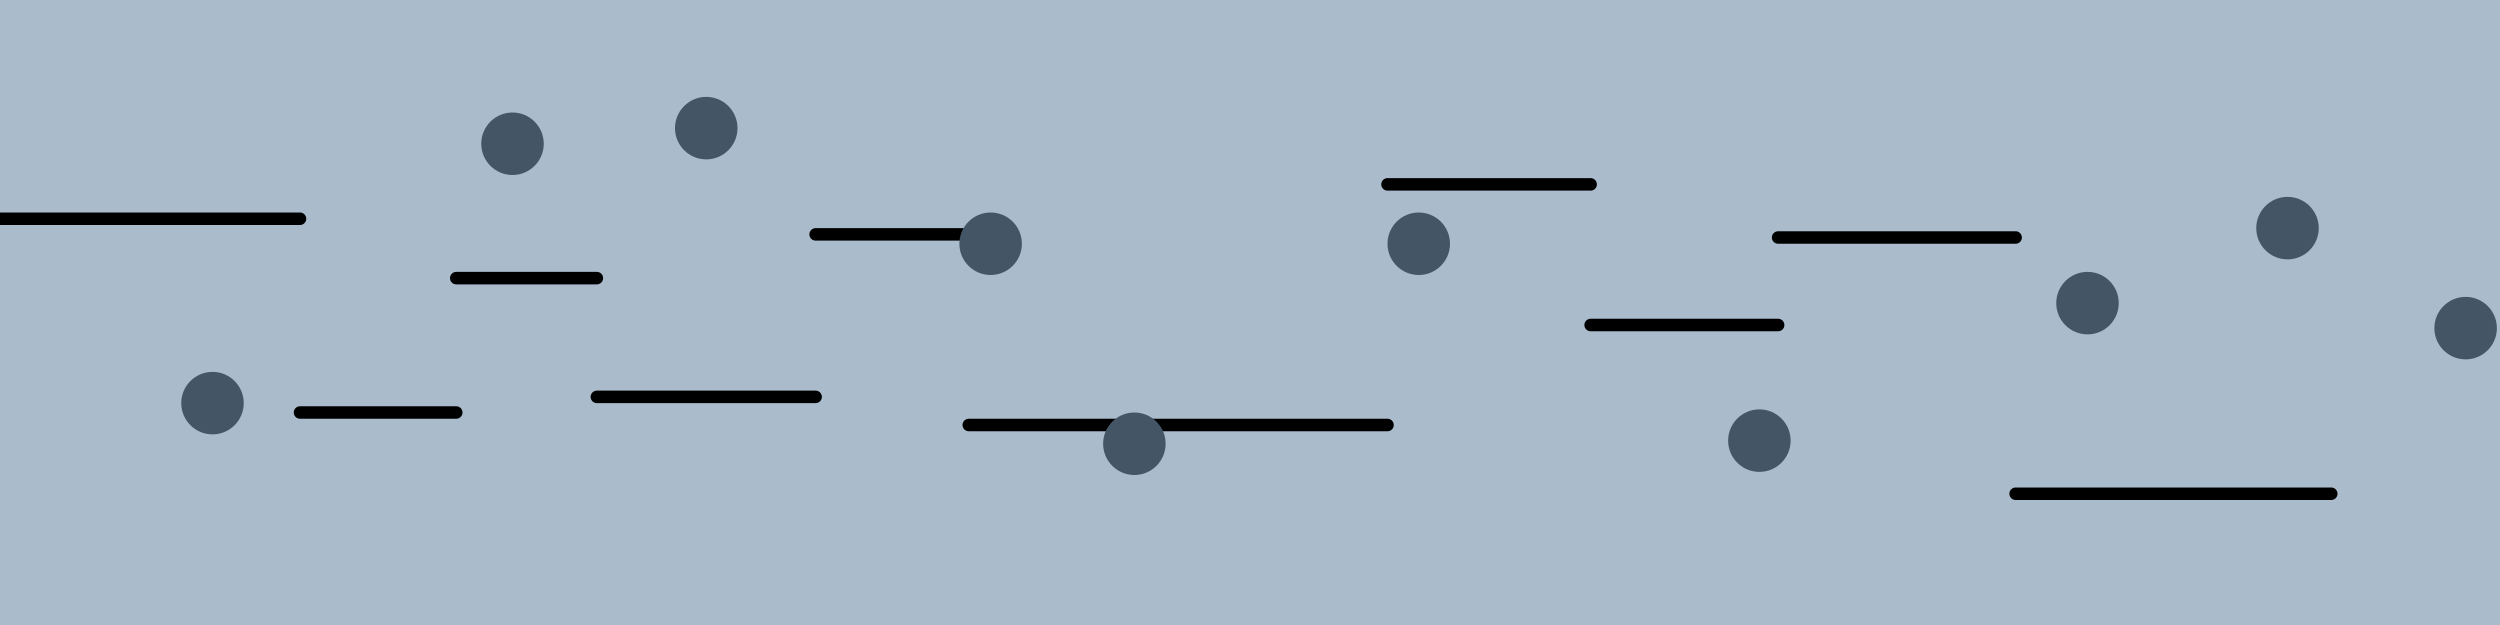
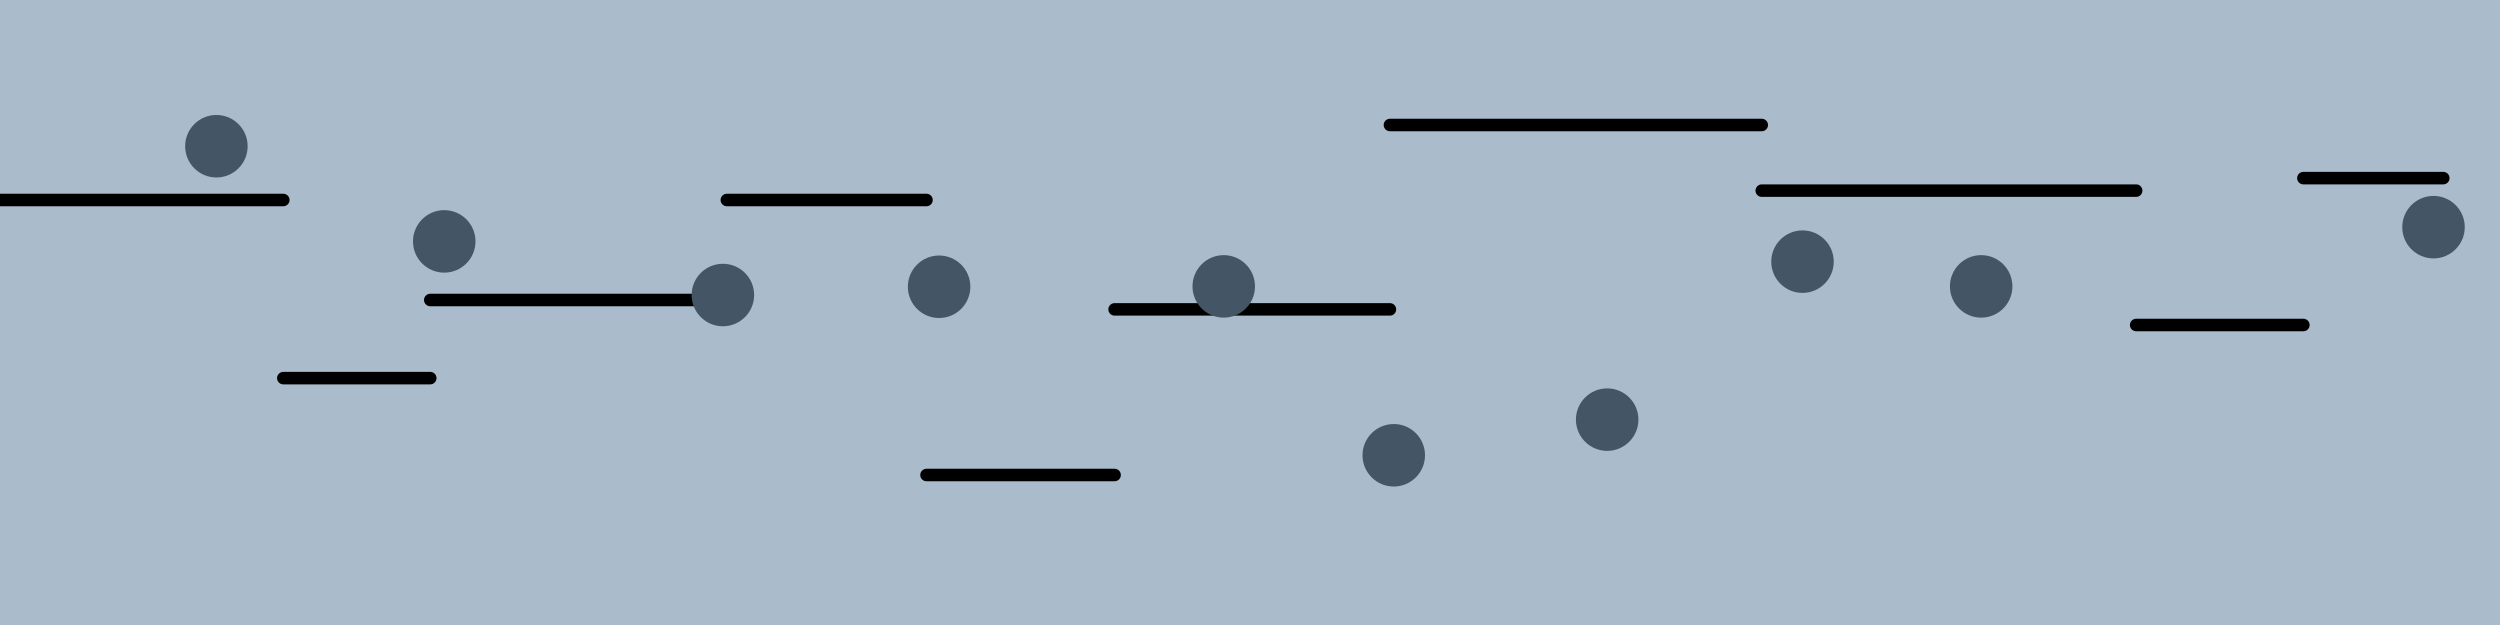
<svg xmlns="http://www.w3.org/2000/svg" width="800" height="200" viewbox="0 0 40 10">
  <g>
    <rect fill="#abc" x="0" y="0" width="800" height="200" />
-     <path id="interp1_path" style="fill:none; stroke: #000; stroke-linecap:round; stroke-linejoin: round; stroke-width: 4;" d="M-1000,70 L96,70M96,132 L146,132M146,89 L191,89M191,127 L261,127M261,75 L310,75M310,136 L444,136M444,59 L509,59M509,104 L569,104M569,76 L645,76M645,158 L746,158">
-       <animate attributeName="d" dur="200ms" begin="t_5b.end; 0s" id="t_0a" fill="freeze" to="M-1000,94 L73,94M73,84 L119,84M119,110 L173,110M173,141 L220,141M220,103 L284,103M284,116 L474,116M474,158 L571,158M571,134 L623,134M623,132 L720,132M720,41 L790,41" />
+     <path id="interp1_path" style="fill:none; stroke: #000; stroke-linecap:round; stroke-linejoin: round; stroke-width: 4;" d=" M0.00,64C30.22,64,60.44,64,90.66,64 M90.66,121C106.33,121,122.01,121,137.68,121 M137.68,96C169.32,96,200.95,96,232.59,96 M232.59,64C253.88,64,275.18,64,296.48,64 M296.48,152C316.54,152,336.61,152,356.67,152 M356.67,99C386.04,99,415.41,99,444.78,99 M444.78,40C484.44,40,524.10,40,563.76,40 M563.76,61C603.70,61,643.63,61,683.57,61 M683.57,104C701.40,104,719.24,104,737.08,104 M737.08,57C752.00,57,766.93,57,781.85,57">
+       <animate attributeName="d" dur="200ms" begin="t_5b.end; 0s" id="t_0a" fill="freeze" to=" M0.00,80C16.19,80,32.38,80,48.57,80 M48.57,122C69.09,122,89.60,122,110.12,122 M110.12,120C133.61,120,157.09,120,180.58,120 M180.58,136C198.95,136,217.31,136,235.68,136 M235.68,148C278.20,148,320.73,148,363.25,148 M363.25,90C386.71,90,410.16,90,433.62,90 M433.62,69C448.55,69,463.48,69,478.41,69 M478.41,42C496.57,42,514.73,42,532.88,42 M532.88,153C583.28,153,633.67,153,684.06,153 M684.06,148C714.21,148,744.36,148,774.51,148" />
      <animate dur="800ms" begin="t_0a.end" id="t_0b" />
-       <animate attributeName="d" dur="200ms" begin="t_0b.end" id="t_1a" fill="freeze" to="M-1000,111 L49,111M49,54 L115,54M115,130 L221,130M221,97 L287,97M287,68 L357,68M357,44 L405,44M405,53 L489,53M489,117 L585,117M585,95 L728,95M728,78 L788,78" />
+       <animate attributeName="d" dur="200ms" begin="t_0b.end" id="t_1a" fill="freeze" to=" M0.00,105C72.42,105,144.85,105,217.27,105 M217.27,106C238.58,106,259.90,106,281.21,106 M281.21,154C299.14,154,317.08,154,335.02,154 M335.02,105C360.70,105,386.38,105,412.06,105 M412.06,50C435.31,50,458.56,50,481.80,50 M481.80,107C495.70,107,509.60,107,523.50,107 M523.50,69C537.56,69,551.62,69,565.68,69 M565.68,73C591.60,73,617.52,73,643.44,73 M643.44,139C662.18,139,680.91,139,699.64,139 M699.64,101C732.25,101,764.87,101,797.48,101" />
      <animate dur="800ms" begin="t_1a.end" id="t_1b" />
-       <animate attributeName="d" dur="200ms" begin="t_1b.end" id="t_2a" fill="freeze" to="M-1000,55 L48,55M48,52 L149,52M149,83 L220,83M220,104 L282,104M282,45 L329,45M329,76 L434,76M434,60 L486,60M486,80 L658,80M658,116 L749,116M749,121 L793,121" />
+       <animate attributeName="d" dur="200ms" begin="t_1b.end" id="t_2a" fill="freeze" to=" M0.00,43C13.43,43,26.87,43,40.30,43 M40.30,60C57.71,60,75.11,60,92.52,60 M92.52,75C107.17,75,121.82,75,136.48,75 M136.48,41C152.60,41,168.71,41,184.83,41 M184.83,64C208.23,64,231.62,64,255.02,64 M255.02,123C277.52,123,300.03,123,322.53,123 M322.53,151C340.18,151,357.84,151,375.49,151 M375.49,147C432.01,147,488.53,147,545.04,147 M545.04,41C597.24,41,649.43,41,701.63,41 M701.63,106C731.56,106,761.48,106,791.41,106" />
      <animate dur="800ms" begin="t_2a.end" id="t_2b" />
-       <animate attributeName="d" dur="200ms" begin="t_2b.end" id="t_3a" fill="freeze" to="M-1000,50 L98,50M98,156 L195,156M195,106 L327,106M327,146 L369,146M369,62 L413,62M413,102 L478,102M478,59 L546,59M546,154 L624,154M624,147 L707,147M707,47 L788,47" />
+       <animate attributeName="d" dur="200ms" begin="t_2b.end" id="t_3a" fill="freeze" to=" M0.00,97C38.86,97,77.72,97,116.59,97 M116.59,104C169.20,104,221.80,104,274.41,104 M274.41,87C290.45,87,306.50,87,322.54,87 M322.54,151C345.22,151,367.91,151,390.59,151 M390.59,142C407.11,142,423.63,142,440.15,142 M440.15,132C472.56,132,504.97,132,537.39,132 M537.39,96C559.80,96,582.22,96,604.63,96 M604.63,146C625.63,146,646.64,146,667.64,146 M667.64,89C686.69,89,705.75,89,724.80,89 M724.80,59C749.39,59,773.97,59,798.55,59" />
      <animate dur="800ms" begin="t_3a.end" id="t_3b" />
-       <animate attributeName="d" dur="200ms" begin="t_3b.end" id="t_4a" fill="freeze" to="M-1000,70 L96,70M96,132 L146,132M146,89 L191,89M191,127 L261,127M261,75 L310,75M310,136 L444,136M444,59 L509,59M509,104 L569,104M569,76 L645,76M645,158 L746,158" />
+       <animate attributeName="d" dur="200ms" begin="t_3b.end" id="t_4a" fill="freeze" to=" M0.00,64C30.22,64,60.44,64,90.66,64 M90.66,121C106.33,121,122.01,121,137.68,121 M137.68,96C169.32,96,200.95,96,232.59,96 M232.59,64C253.88,64,275.18,64,296.48,64 M296.48,152C316.54,152,336.61,152,356.67,152 M356.67,99C386.04,99,415.41,99,444.78,99 M444.78,40C484.44,40,524.10,40,563.76,40 M563.76,61C603.70,61,643.63,61,683.57,61 M683.57,104C701.40,104,719.24,104,737.08,104 M737.08,57C752.00,57,766.93,57,781.85,57" />
      <animate dur="800ms" begin="t_4a.end" id="t_4b" />
-       <animate attributeName="d" dur="200ms" begin="t_4b.end" id="t_5a" fill="freeze" to="M-1000,129 L68,129M68,46 L164,46M164,41 L226,41M226,78 L317,78M317,142 L363,142M363,78 L454,78M454,141 L563,141M563,97 L668,97M668,73 L732,73M732,105 L789,105" />
+       <animate attributeName="d" dur="200ms" begin="t_4b.end" id="t_5a" fill="freeze" to=" M0.00,47C23.08,47,46.16,47,69.25,47 M69.25,77C93.55,77,117.85,77,142.16,77 M142.16,94C171.88,94,201.60,94,231.32,94 M231.32,92C254.39,92,277.45,92,300.51,92 M300.51,92C330.87,92,361.23,92,391.60,92 M391.60,146C409.73,146,427.87,146,446.00,146 M446.00,134C468.77,134,491.53,134,514.29,134 M514.29,84C535.13,84,555.96,84,576.80,84 M576.80,92C595.86,92,614.92,92,633.97,92 M633.97,73C682.22,73,730.47,73,778.72,73" />
      <animate dur="800ms" begin="t_5a.end" id="t_5b" />
    </path>
-     <circle fill="#456" r="10" cx="68" cy="129">
-       <animate attributeName="cx" dur="200ms" begin="t_0a.begin" to="73" fill="freeze" />
-       <animate attributeName="cy" dur="200ms" begin="t_0a.begin" to="94" fill="freeze" />
-       <animate attributeName="cx" dur="200ms" begin="t_1a.begin" to="49" fill="freeze" />
-       <animate attributeName="cy" dur="200ms" begin="t_1a.begin" to="111" fill="freeze" />
-       <animate attributeName="cx" dur="200ms" begin="t_2a.begin" to="48" fill="freeze" />
-       <animate attributeName="cy" dur="200ms" begin="t_2a.begin" to="55" fill="freeze" />
-       <animate attributeName="cx" dur="200ms" begin="t_3a.begin" to="98" fill="freeze" />
-       <animate attributeName="cy" dur="200ms" begin="t_3a.begin" to="50" fill="freeze" />
-       <animate attributeName="cx" dur="200ms" begin="t_4a.begin" to="96" fill="freeze" />
-       <animate attributeName="cy" dur="200ms" begin="t_4a.begin" to="70" fill="freeze" />
-       <animate attributeName="cx" dur="200ms" begin="t_5a.begin" to="68" fill="freeze" />
-       <animate attributeName="cy" dur="200ms" begin="t_5a.begin" to="129" fill="freeze" />
+     <circle fill="#456" r="10" cx="69.246" cy="46.791">
+       <animate attributeName="cx" dur="200ms" begin="t_0a.begin" to="48.575" fill="freeze" />
+       <animate attributeName="cy" dur="200ms" begin="t_0a.begin" to="80.289" fill="freeze" />
+       <animate attributeName="cx" dur="200ms" begin="t_1a.begin" to="217.27" fill="freeze" />
+       <animate attributeName="cy" dur="200ms" begin="t_1a.begin" to="104.704" fill="freeze" />
+       <animate attributeName="cx" dur="200ms" begin="t_2a.begin" to="40.302" fill="freeze" />
+       <animate attributeName="cy" dur="200ms" begin="t_2a.begin" to="42.887" fill="freeze" />
+       <animate attributeName="cx" dur="200ms" begin="t_3a.begin" to="116.587" fill="freeze" />
+       <animate attributeName="cy" dur="200ms" begin="t_3a.begin" to="96.546" fill="freeze" />
+       <animate attributeName="cx" dur="200ms" begin="t_4a.begin" to="90.66" fill="freeze" />
+       <animate attributeName="cy" dur="200ms" begin="t_4a.begin" to="64.077" fill="freeze" />
+       <animate attributeName="cx" dur="200ms" begin="t_5a.begin" to="69.246" fill="freeze" />
+       <animate attributeName="cy" dur="200ms" begin="t_5a.begin" to="46.791" fill="freeze" />
    </circle>
-     <circle fill="#456" r="10" cx="164" cy="46">
-       <animate attributeName="cx" dur="200ms" begin="t_0a.begin" to="119" fill="freeze" />
-       <animate attributeName="cy" dur="200ms" begin="t_0a.begin" to="84" fill="freeze" />
-       <animate attributeName="cx" dur="200ms" begin="t_1a.begin" to="115" fill="freeze" />
-       <animate attributeName="cy" dur="200ms" begin="t_1a.begin" to="54" fill="freeze" />
-       <animate attributeName="cx" dur="200ms" begin="t_2a.begin" to="149" fill="freeze" />
-       <animate attributeName="cy" dur="200ms" begin="t_2a.begin" to="52" fill="freeze" />
-       <animate attributeName="cx" dur="200ms" begin="t_3a.begin" to="195" fill="freeze" />
-       <animate attributeName="cy" dur="200ms" begin="t_3a.begin" to="156" fill="freeze" />
-       <animate attributeName="cx" dur="200ms" begin="t_4a.begin" to="146" fill="freeze" />
-       <animate attributeName="cy" dur="200ms" begin="t_4a.begin" to="132" fill="freeze" />
-       <animate attributeName="cx" dur="200ms" begin="t_5a.begin" to="164" fill="freeze" />
-       <animate attributeName="cy" dur="200ms" begin="t_5a.begin" to="46" fill="freeze" />
+     <circle fill="#456" r="10" cx="142.158" cy="77.244">
+       <animate attributeName="cx" dur="200ms" begin="t_0a.begin" to="110.116" fill="freeze" />
+       <animate attributeName="cy" dur="200ms" begin="t_0a.begin" to="122.271" fill="freeze" />
+       <animate attributeName="cx" dur="200ms" begin="t_1a.begin" to="281.208" fill="freeze" />
+       <animate attributeName="cy" dur="200ms" begin="t_1a.begin" to="106.033" fill="freeze" />
+       <animate attributeName="cx" dur="200ms" begin="t_2a.begin" to="92.519" fill="freeze" />
+       <animate attributeName="cy" dur="200ms" begin="t_2a.begin" to="60.03" fill="freeze" />
+       <animate attributeName="cx" dur="200ms" begin="t_3a.begin" to="274.412" fill="freeze" />
+       <animate attributeName="cy" dur="200ms" begin="t_3a.begin" to="103.73" fill="freeze" />
+       <animate attributeName="cx" dur="200ms" begin="t_4a.begin" to="137.683" fill="freeze" />
+       <animate attributeName="cy" dur="200ms" begin="t_4a.begin" to="120.917" fill="freeze" />
+       <animate attributeName="cx" dur="200ms" begin="t_5a.begin" to="142.158" fill="freeze" />
+       <animate attributeName="cy" dur="200ms" begin="t_5a.begin" to="77.244" fill="freeze" />
    </circle>
-     <circle fill="#456" r="10" cx="226" cy="41">
-       <animate attributeName="cx" dur="200ms" begin="t_0a.begin" to="173" fill="freeze" />
-       <animate attributeName="cy" dur="200ms" begin="t_0a.begin" to="110" fill="freeze" />
-       <animate attributeName="cx" dur="200ms" begin="t_1a.begin" to="221" fill="freeze" />
-       <animate attributeName="cy" dur="200ms" begin="t_1a.begin" to="130" fill="freeze" />
-       <animate attributeName="cx" dur="200ms" begin="t_2a.begin" to="220" fill="freeze" />
-       <animate attributeName="cy" dur="200ms" begin="t_2a.begin" to="83" fill="freeze" />
-       <animate attributeName="cx" dur="200ms" begin="t_3a.begin" to="327" fill="freeze" />
-       <animate attributeName="cy" dur="200ms" begin="t_3a.begin" to="106" fill="freeze" />
-       <animate attributeName="cx" dur="200ms" begin="t_4a.begin" to="191" fill="freeze" />
-       <animate attributeName="cy" dur="200ms" begin="t_4a.begin" to="89" fill="freeze" />
-       <animate attributeName="cx" dur="200ms" begin="t_5a.begin" to="226" fill="freeze" />
-       <animate attributeName="cy" dur="200ms" begin="t_5a.begin" to="41" fill="freeze" />
+     <circle fill="#456" r="10" cx="231.323" cy="94.406">
+       <animate attributeName="cx" dur="200ms" begin="t_0a.begin" to="180.584" fill="freeze" />
+       <animate attributeName="cy" dur="200ms" begin="t_0a.begin" to="119.647" fill="freeze" />
+       <animate attributeName="cx" dur="200ms" begin="t_1a.begin" to="335.017" fill="freeze" />
+       <animate attributeName="cy" dur="200ms" begin="t_1a.begin" to="154.484" fill="freeze" />
+       <animate attributeName="cx" dur="200ms" begin="t_2a.begin" to="136.477" fill="freeze" />
+       <animate attributeName="cy" dur="200ms" begin="t_2a.begin" to="75.372" fill="freeze" />
+       <animate attributeName="cx" dur="200ms" begin="t_3a.begin" to="322.538" fill="freeze" />
+       <animate attributeName="cy" dur="200ms" begin="t_3a.begin" to="87.346" fill="freeze" />
+       <animate attributeName="cx" dur="200ms" begin="t_4a.begin" to="232.586" fill="freeze" />
+       <animate attributeName="cy" dur="200ms" begin="t_4a.begin" to="95.586" fill="freeze" />
+       <animate attributeName="cx" dur="200ms" begin="t_5a.begin" to="231.323" fill="freeze" />
+       <animate attributeName="cy" dur="200ms" begin="t_5a.begin" to="94.406" fill="freeze" />
    </circle>
-     <circle fill="#456" r="10" cx="317" cy="78">
-       <animate attributeName="cx" dur="200ms" begin="t_0a.begin" to="220" fill="freeze" />
-       <animate attributeName="cy" dur="200ms" begin="t_0a.begin" to="141" fill="freeze" />
-       <animate attributeName="cx" dur="200ms" begin="t_1a.begin" to="287" fill="freeze" />
-       <animate attributeName="cy" dur="200ms" begin="t_1a.begin" to="97" fill="freeze" />
-       <animate attributeName="cx" dur="200ms" begin="t_2a.begin" to="282" fill="freeze" />
-       <animate attributeName="cy" dur="200ms" begin="t_2a.begin" to="104" fill="freeze" />
-       <animate attributeName="cx" dur="200ms" begin="t_3a.begin" to="369" fill="freeze" />
-       <animate attributeName="cy" dur="200ms" begin="t_3a.begin" to="146" fill="freeze" />
-       <animate attributeName="cx" dur="200ms" begin="t_4a.begin" to="261" fill="freeze" />
-       <animate attributeName="cy" dur="200ms" begin="t_4a.begin" to="127" fill="freeze" />
-       <animate attributeName="cx" dur="200ms" begin="t_5a.begin" to="317" fill="freeze" />
-       <animate attributeName="cy" dur="200ms" begin="t_5a.begin" to="78" fill="freeze" />
+     <circle fill="#456" r="10" cx="300.513" cy="91.761">
+       <animate attributeName="cx" dur="200ms" begin="t_0a.begin" to="235.68" fill="freeze" />
+       <animate attributeName="cy" dur="200ms" begin="t_0a.begin" to="136.176" fill="freeze" />
+       <animate attributeName="cx" dur="200ms" begin="t_1a.begin" to="412.059" fill="freeze" />
+       <animate attributeName="cy" dur="200ms" begin="t_1a.begin" to="105.244" fill="freeze" />
+       <animate attributeName="cx" dur="200ms" begin="t_2a.begin" to="184.831" fill="freeze" />
+       <animate attributeName="cy" dur="200ms" begin="t_2a.begin" to="40.872" fill="freeze" />
+       <animate attributeName="cx" dur="200ms" begin="t_3a.begin" to="390.593" fill="freeze" />
+       <animate attributeName="cy" dur="200ms" begin="t_3a.begin" to="150.756" fill="freeze" />
+       <animate attributeName="cx" dur="200ms" begin="t_4a.begin" to="296.483" fill="freeze" />
+       <animate attributeName="cy" dur="200ms" begin="t_4a.begin" to="64.494" fill="freeze" />
+       <animate attributeName="cx" dur="200ms" begin="t_5a.begin" to="300.513" fill="freeze" />
+       <animate attributeName="cy" dur="200ms" begin="t_5a.begin" to="91.761" fill="freeze" />
    </circle>
-     <circle fill="#456" r="10" cx="363" cy="142">
-       <animate attributeName="cx" dur="200ms" begin="t_0a.begin" to="284" fill="freeze" />
-       <animate attributeName="cy" dur="200ms" begin="t_0a.begin" to="103" fill="freeze" />
-       <animate attributeName="cx" dur="200ms" begin="t_1a.begin" to="357" fill="freeze" />
-       <animate attributeName="cy" dur="200ms" begin="t_1a.begin" to="68" fill="freeze" />
-       <animate attributeName="cx" dur="200ms" begin="t_2a.begin" to="329" fill="freeze" />
-       <animate attributeName="cy" dur="200ms" begin="t_2a.begin" to="45" fill="freeze" />
-       <animate attributeName="cx" dur="200ms" begin="t_3a.begin" to="413" fill="freeze" />
-       <animate attributeName="cy" dur="200ms" begin="t_3a.begin" to="62" fill="freeze" />
-       <animate attributeName="cx" dur="200ms" begin="t_4a.begin" to="310" fill="freeze" />
-       <animate attributeName="cy" dur="200ms" begin="t_4a.begin" to="75" fill="freeze" />
-       <animate attributeName="cx" dur="200ms" begin="t_5a.begin" to="363" fill="freeze" />
-       <animate attributeName="cy" dur="200ms" begin="t_5a.begin" to="142" fill="freeze" />
+     <circle fill="#456" r="10" cx="391.596" cy="91.643">
+       <animate attributeName="cx" dur="200ms" begin="t_0a.begin" to="363.25" fill="freeze" />
+       <animate attributeName="cy" dur="200ms" begin="t_0a.begin" to="148.356" fill="freeze" />
+       <animate attributeName="cx" dur="200ms" begin="t_1a.begin" to="481.805" fill="freeze" />
+       <animate attributeName="cy" dur="200ms" begin="t_1a.begin" to="50.096" fill="freeze" />
+       <animate attributeName="cx" dur="200ms" begin="t_2a.begin" to="255.019" fill="freeze" />
+       <animate attributeName="cy" dur="200ms" begin="t_2a.begin" to="64.487" fill="freeze" />
+       <animate attributeName="cx" dur="200ms" begin="t_3a.begin" to="440.148" fill="freeze" />
+       <animate attributeName="cy" dur="200ms" begin="t_3a.begin" to="142.115" fill="freeze" />
+       <animate attributeName="cx" dur="200ms" begin="t_4a.begin" to="356.667" fill="freeze" />
+       <animate attributeName="cy" dur="200ms" begin="t_4a.begin" to="152.137" fill="freeze" />
+       <animate attributeName="cx" dur="200ms" begin="t_5a.begin" to="391.596" fill="freeze" />
+       <animate attributeName="cy" dur="200ms" begin="t_5a.begin" to="91.643" fill="freeze" />
    </circle>
-     <circle fill="#456" r="10" cx="454" cy="78">
-       <animate attributeName="cx" dur="200ms" begin="t_0a.begin" to="474" fill="freeze" />
-       <animate attributeName="cy" dur="200ms" begin="t_0a.begin" to="116" fill="freeze" />
-       <animate attributeName="cx" dur="200ms" begin="t_1a.begin" to="405" fill="freeze" />
-       <animate attributeName="cy" dur="200ms" begin="t_1a.begin" to="44" fill="freeze" />
-       <animate attributeName="cx" dur="200ms" begin="t_2a.begin" to="434" fill="freeze" />
-       <animate attributeName="cy" dur="200ms" begin="t_2a.begin" to="76" fill="freeze" />
-       <animate attributeName="cx" dur="200ms" begin="t_3a.begin" to="478" fill="freeze" />
-       <animate attributeName="cy" dur="200ms" begin="t_3a.begin" to="102" fill="freeze" />
-       <animate attributeName="cx" dur="200ms" begin="t_4a.begin" to="444" fill="freeze" />
-       <animate attributeName="cy" dur="200ms" begin="t_4a.begin" to="136" fill="freeze" />
-       <animate attributeName="cx" dur="200ms" begin="t_5a.begin" to="454" fill="freeze" />
-       <animate attributeName="cy" dur="200ms" begin="t_5a.begin" to="78" fill="freeze" />
+     <circle fill="#456" r="10" cx="446.002" cy="145.689">
+       <animate attributeName="cx" dur="200ms" begin="t_0a.begin" to="433.617" fill="freeze" />
+       <animate attributeName="cy" dur="200ms" begin="t_0a.begin" to="89.833" fill="freeze" />
+       <animate attributeName="cx" dur="200ms" begin="t_1a.begin" to="523.503" fill="freeze" />
+       <animate attributeName="cy" dur="200ms" begin="t_1a.begin" to="106.832" fill="freeze" />
+       <animate attributeName="cx" dur="200ms" begin="t_2a.begin" to="322.529" fill="freeze" />
+       <animate attributeName="cy" dur="200ms" begin="t_2a.begin" to="122.613" fill="freeze" />
+       <animate attributeName="cx" dur="200ms" begin="t_3a.begin" to="537.387" fill="freeze" />
+       <animate attributeName="cy" dur="200ms" begin="t_3a.begin" to="131.924" fill="freeze" />
+       <animate attributeName="cx" dur="200ms" begin="t_4a.begin" to="444.782" fill="freeze" />
+       <animate attributeName="cy" dur="200ms" begin="t_4a.begin" to="99.121" fill="freeze" />
+       <animate attributeName="cx" dur="200ms" begin="t_5a.begin" to="446.002" fill="freeze" />
+       <animate attributeName="cy" dur="200ms" begin="t_5a.begin" to="145.689" fill="freeze" />
    </circle>
-     <circle fill="#456" r="10" cx="563" cy="141">
-       <animate attributeName="cx" dur="200ms" begin="t_0a.begin" to="571" fill="freeze" />
-       <animate attributeName="cy" dur="200ms" begin="t_0a.begin" to="158" fill="freeze" />
-       <animate attributeName="cx" dur="200ms" begin="t_1a.begin" to="489" fill="freeze" />
-       <animate attributeName="cy" dur="200ms" begin="t_1a.begin" to="53" fill="freeze" />
-       <animate attributeName="cx" dur="200ms" begin="t_2a.begin" to="486" fill="freeze" />
-       <animate attributeName="cy" dur="200ms" begin="t_2a.begin" to="60" fill="freeze" />
-       <animate attributeName="cx" dur="200ms" begin="t_3a.begin" to="546" fill="freeze" />
-       <animate attributeName="cy" dur="200ms" begin="t_3a.begin" to="59" fill="freeze" />
-       <animate attributeName="cx" dur="200ms" begin="t_4a.begin" to="509" fill="freeze" />
-       <animate attributeName="cy" dur="200ms" begin="t_4a.begin" to="59" fill="freeze" />
-       <animate attributeName="cx" dur="200ms" begin="t_5a.begin" to="563" fill="freeze" />
-       <animate attributeName="cy" dur="200ms" begin="t_5a.begin" to="141" fill="freeze" />
+     <circle fill="#456" r="10" cx="514.294" cy="134.281">
+       <animate attributeName="cx" dur="200ms" begin="t_0a.begin" to="478.412" fill="freeze" />
+       <animate attributeName="cy" dur="200ms" begin="t_0a.begin" to="69.321" fill="freeze" />
+       <animate attributeName="cx" dur="200ms" begin="t_1a.begin" to="565.676" fill="freeze" />
+       <animate attributeName="cy" dur="200ms" begin="t_1a.begin" to="68.789" fill="freeze" />
+       <animate attributeName="cx" dur="200ms" begin="t_2a.begin" to="375.494" fill="freeze" />
+       <animate attributeName="cy" dur="200ms" begin="t_2a.begin" to="150.909" fill="freeze" />
+       <animate attributeName="cx" dur="200ms" begin="t_3a.begin" to="604.632" fill="freeze" />
+       <animate attributeName="cy" dur="200ms" begin="t_3a.begin" to="96.03" fill="freeze" />
+       <animate attributeName="cx" dur="200ms" begin="t_4a.begin" to="563.762" fill="freeze" />
+       <animate attributeName="cy" dur="200ms" begin="t_4a.begin" to="40.337" fill="freeze" />
+       <animate attributeName="cx" dur="200ms" begin="t_5a.begin" to="514.294" fill="freeze" />
+       <animate attributeName="cy" dur="200ms" begin="t_5a.begin" to="134.281" fill="freeze" />
    </circle>
-     <circle fill="#456" r="10" cx="668" cy="97">
-       <animate attributeName="cx" dur="200ms" begin="t_0a.begin" to="623" fill="freeze" />
-       <animate attributeName="cy" dur="200ms" begin="t_0a.begin" to="134" fill="freeze" />
-       <animate attributeName="cx" dur="200ms" begin="t_1a.begin" to="585" fill="freeze" />
-       <animate attributeName="cy" dur="200ms" begin="t_1a.begin" to="117" fill="freeze" />
-       <animate attributeName="cx" dur="200ms" begin="t_2a.begin" to="658" fill="freeze" />
-       <animate attributeName="cy" dur="200ms" begin="t_2a.begin" to="80" fill="freeze" />
-       <animate attributeName="cx" dur="200ms" begin="t_3a.begin" to="624" fill="freeze" />
-       <animate attributeName="cy" dur="200ms" begin="t_3a.begin" to="154" fill="freeze" />
-       <animate attributeName="cx" dur="200ms" begin="t_4a.begin" to="569" fill="freeze" />
-       <animate attributeName="cy" dur="200ms" begin="t_4a.begin" to="104" fill="freeze" />
-       <animate attributeName="cx" dur="200ms" begin="t_5a.begin" to="668" fill="freeze" />
-       <animate attributeName="cy" dur="200ms" begin="t_5a.begin" to="97" fill="freeze" />
+     <circle fill="#456" r="10" cx="576.801" cy="83.73">
+       <animate attributeName="cx" dur="200ms" begin="t_0a.begin" to="532.883" fill="freeze" />
+       <animate attributeName="cy" dur="200ms" begin="t_0a.begin" to="41.566" fill="freeze" />
+       <animate attributeName="cx" dur="200ms" begin="t_1a.begin" to="643.442" fill="freeze" />
+       <animate attributeName="cy" dur="200ms" begin="t_1a.begin" to="72.954" fill="freeze" />
+       <animate attributeName="cx" dur="200ms" begin="t_2a.begin" to="545.042" fill="freeze" />
+       <animate attributeName="cy" dur="200ms" begin="t_2a.begin" to="147.118" fill="freeze" />
+       <animate attributeName="cx" dur="200ms" begin="t_3a.begin" to="667.638" fill="freeze" />
+       <animate attributeName="cy" dur="200ms" begin="t_3a.begin" to="145.669" fill="freeze" />
+       <animate attributeName="cx" dur="200ms" begin="t_4a.begin" to="683.566" fill="freeze" />
+       <animate attributeName="cy" dur="200ms" begin="t_4a.begin" to="61.372" fill="freeze" />
+       <animate attributeName="cx" dur="200ms" begin="t_5a.begin" to="576.801" fill="freeze" />
+       <animate attributeName="cy" dur="200ms" begin="t_5a.begin" to="83.73" fill="freeze" />
    </circle>
-     <circle fill="#456" r="10" cx="732" cy="73">
-       <animate attributeName="cx" dur="200ms" begin="t_0a.begin" to="720" fill="freeze" />
-       <animate attributeName="cy" dur="200ms" begin="t_0a.begin" to="132" fill="freeze" />
-       <animate attributeName="cx" dur="200ms" begin="t_1a.begin" to="728" fill="freeze" />
-       <animate attributeName="cy" dur="200ms" begin="t_1a.begin" to="95" fill="freeze" />
-       <animate attributeName="cx" dur="200ms" begin="t_2a.begin" to="749" fill="freeze" />
-       <animate attributeName="cy" dur="200ms" begin="t_2a.begin" to="116" fill="freeze" />
-       <animate attributeName="cx" dur="200ms" begin="t_3a.begin" to="707" fill="freeze" />
-       <animate attributeName="cy" dur="200ms" begin="t_3a.begin" to="147" fill="freeze" />
-       <animate attributeName="cx" dur="200ms" begin="t_4a.begin" to="645" fill="freeze" />
-       <animate attributeName="cy" dur="200ms" begin="t_4a.begin" to="76" fill="freeze" />
-       <animate attributeName="cx" dur="200ms" begin="t_5a.begin" to="732" fill="freeze" />
-       <animate attributeName="cy" dur="200ms" begin="t_5a.begin" to="73" fill="freeze" />
+     <circle fill="#456" r="10" cx="633.975" cy="91.642">
+       <animate attributeName="cx" dur="200ms" begin="t_0a.begin" to="684.062" fill="freeze" />
+       <animate attributeName="cy" dur="200ms" begin="t_0a.begin" to="153.353" fill="freeze" />
+       <animate attributeName="cx" dur="200ms" begin="t_1a.begin" to="699.642" fill="freeze" />
+       <animate attributeName="cy" dur="200ms" begin="t_1a.begin" to="139.442" fill="freeze" />
+       <animate attributeName="cx" dur="200ms" begin="t_2a.begin" to="701.631" fill="freeze" />
+       <animate attributeName="cy" dur="200ms" begin="t_2a.begin" to="41.254" fill="freeze" />
+       <animate attributeName="cx" dur="200ms" begin="t_3a.begin" to="724.802" fill="freeze" />
+       <animate attributeName="cy" dur="200ms" begin="t_3a.begin" to="89.387" fill="freeze" />
+       <animate attributeName="cx" dur="200ms" begin="t_4a.begin" to="737.078" fill="freeze" />
+       <animate attributeName="cy" dur="200ms" begin="t_4a.begin" to="103.732" fill="freeze" />
+       <animate attributeName="cx" dur="200ms" begin="t_5a.begin" to="633.975" fill="freeze" />
+       <animate attributeName="cy" dur="200ms" begin="t_5a.begin" to="91.642" fill="freeze" />
    </circle>
-     <circle fill="#456" r="10" cx="789" cy="105">
-       <animate attributeName="cx" dur="200ms" begin="t_0a.begin" to="790" fill="freeze" />
-       <animate attributeName="cy" dur="200ms" begin="t_0a.begin" to="41" fill="freeze" />
-       <animate attributeName="cx" dur="200ms" begin="t_1a.begin" to="788" fill="freeze" />
-       <animate attributeName="cy" dur="200ms" begin="t_1a.begin" to="78" fill="freeze" />
-       <animate attributeName="cx" dur="200ms" begin="t_2a.begin" to="793" fill="freeze" />
-       <animate attributeName="cy" dur="200ms" begin="t_2a.begin" to="121" fill="freeze" />
-       <animate attributeName="cx" dur="200ms" begin="t_3a.begin" to="788" fill="freeze" />
-       <animate attributeName="cy" dur="200ms" begin="t_3a.begin" to="47" fill="freeze" />
-       <animate attributeName="cx" dur="200ms" begin="t_4a.begin" to="746" fill="freeze" />
-       <animate attributeName="cy" dur="200ms" begin="t_4a.begin" to="158" fill="freeze" />
-       <animate attributeName="cx" dur="200ms" begin="t_5a.begin" to="789" fill="freeze" />
-       <animate attributeName="cy" dur="200ms" begin="t_5a.begin" to="105" fill="freeze" />
+     <circle fill="#456" r="10" cx="778.723" cy="72.693">
+       <animate attributeName="cx" dur="200ms" begin="t_0a.begin" to="774.507" fill="freeze" />
+       <animate attributeName="cy" dur="200ms" begin="t_0a.begin" to="148.247" fill="freeze" />
+       <animate attributeName="cx" dur="200ms" begin="t_1a.begin" to="797.479" fill="freeze" />
+       <animate attributeName="cy" dur="200ms" begin="t_1a.begin" to="100.812" fill="freeze" />
+       <animate attributeName="cx" dur="200ms" begin="t_2a.begin" to="791.411" fill="freeze" />
+       <animate attributeName="cy" dur="200ms" begin="t_2a.begin" to="106.35" fill="freeze" />
+       <animate attributeName="cx" dur="200ms" begin="t_3a.begin" to="798.551" fill="freeze" />
+       <animate attributeName="cy" dur="200ms" begin="t_3a.begin" to="59.033" fill="freeze" />
+       <animate attributeName="cx" dur="200ms" begin="t_4a.begin" to="781.855" fill="freeze" />
+       <animate attributeName="cy" dur="200ms" begin="t_4a.begin" to="56.702" fill="freeze" />
+       <animate attributeName="cx" dur="200ms" begin="t_5a.begin" to="778.723" fill="freeze" />
+       <animate attributeName="cy" dur="200ms" begin="t_5a.begin" to="72.693" fill="freeze" />
    </circle>
  </g>
</svg>
